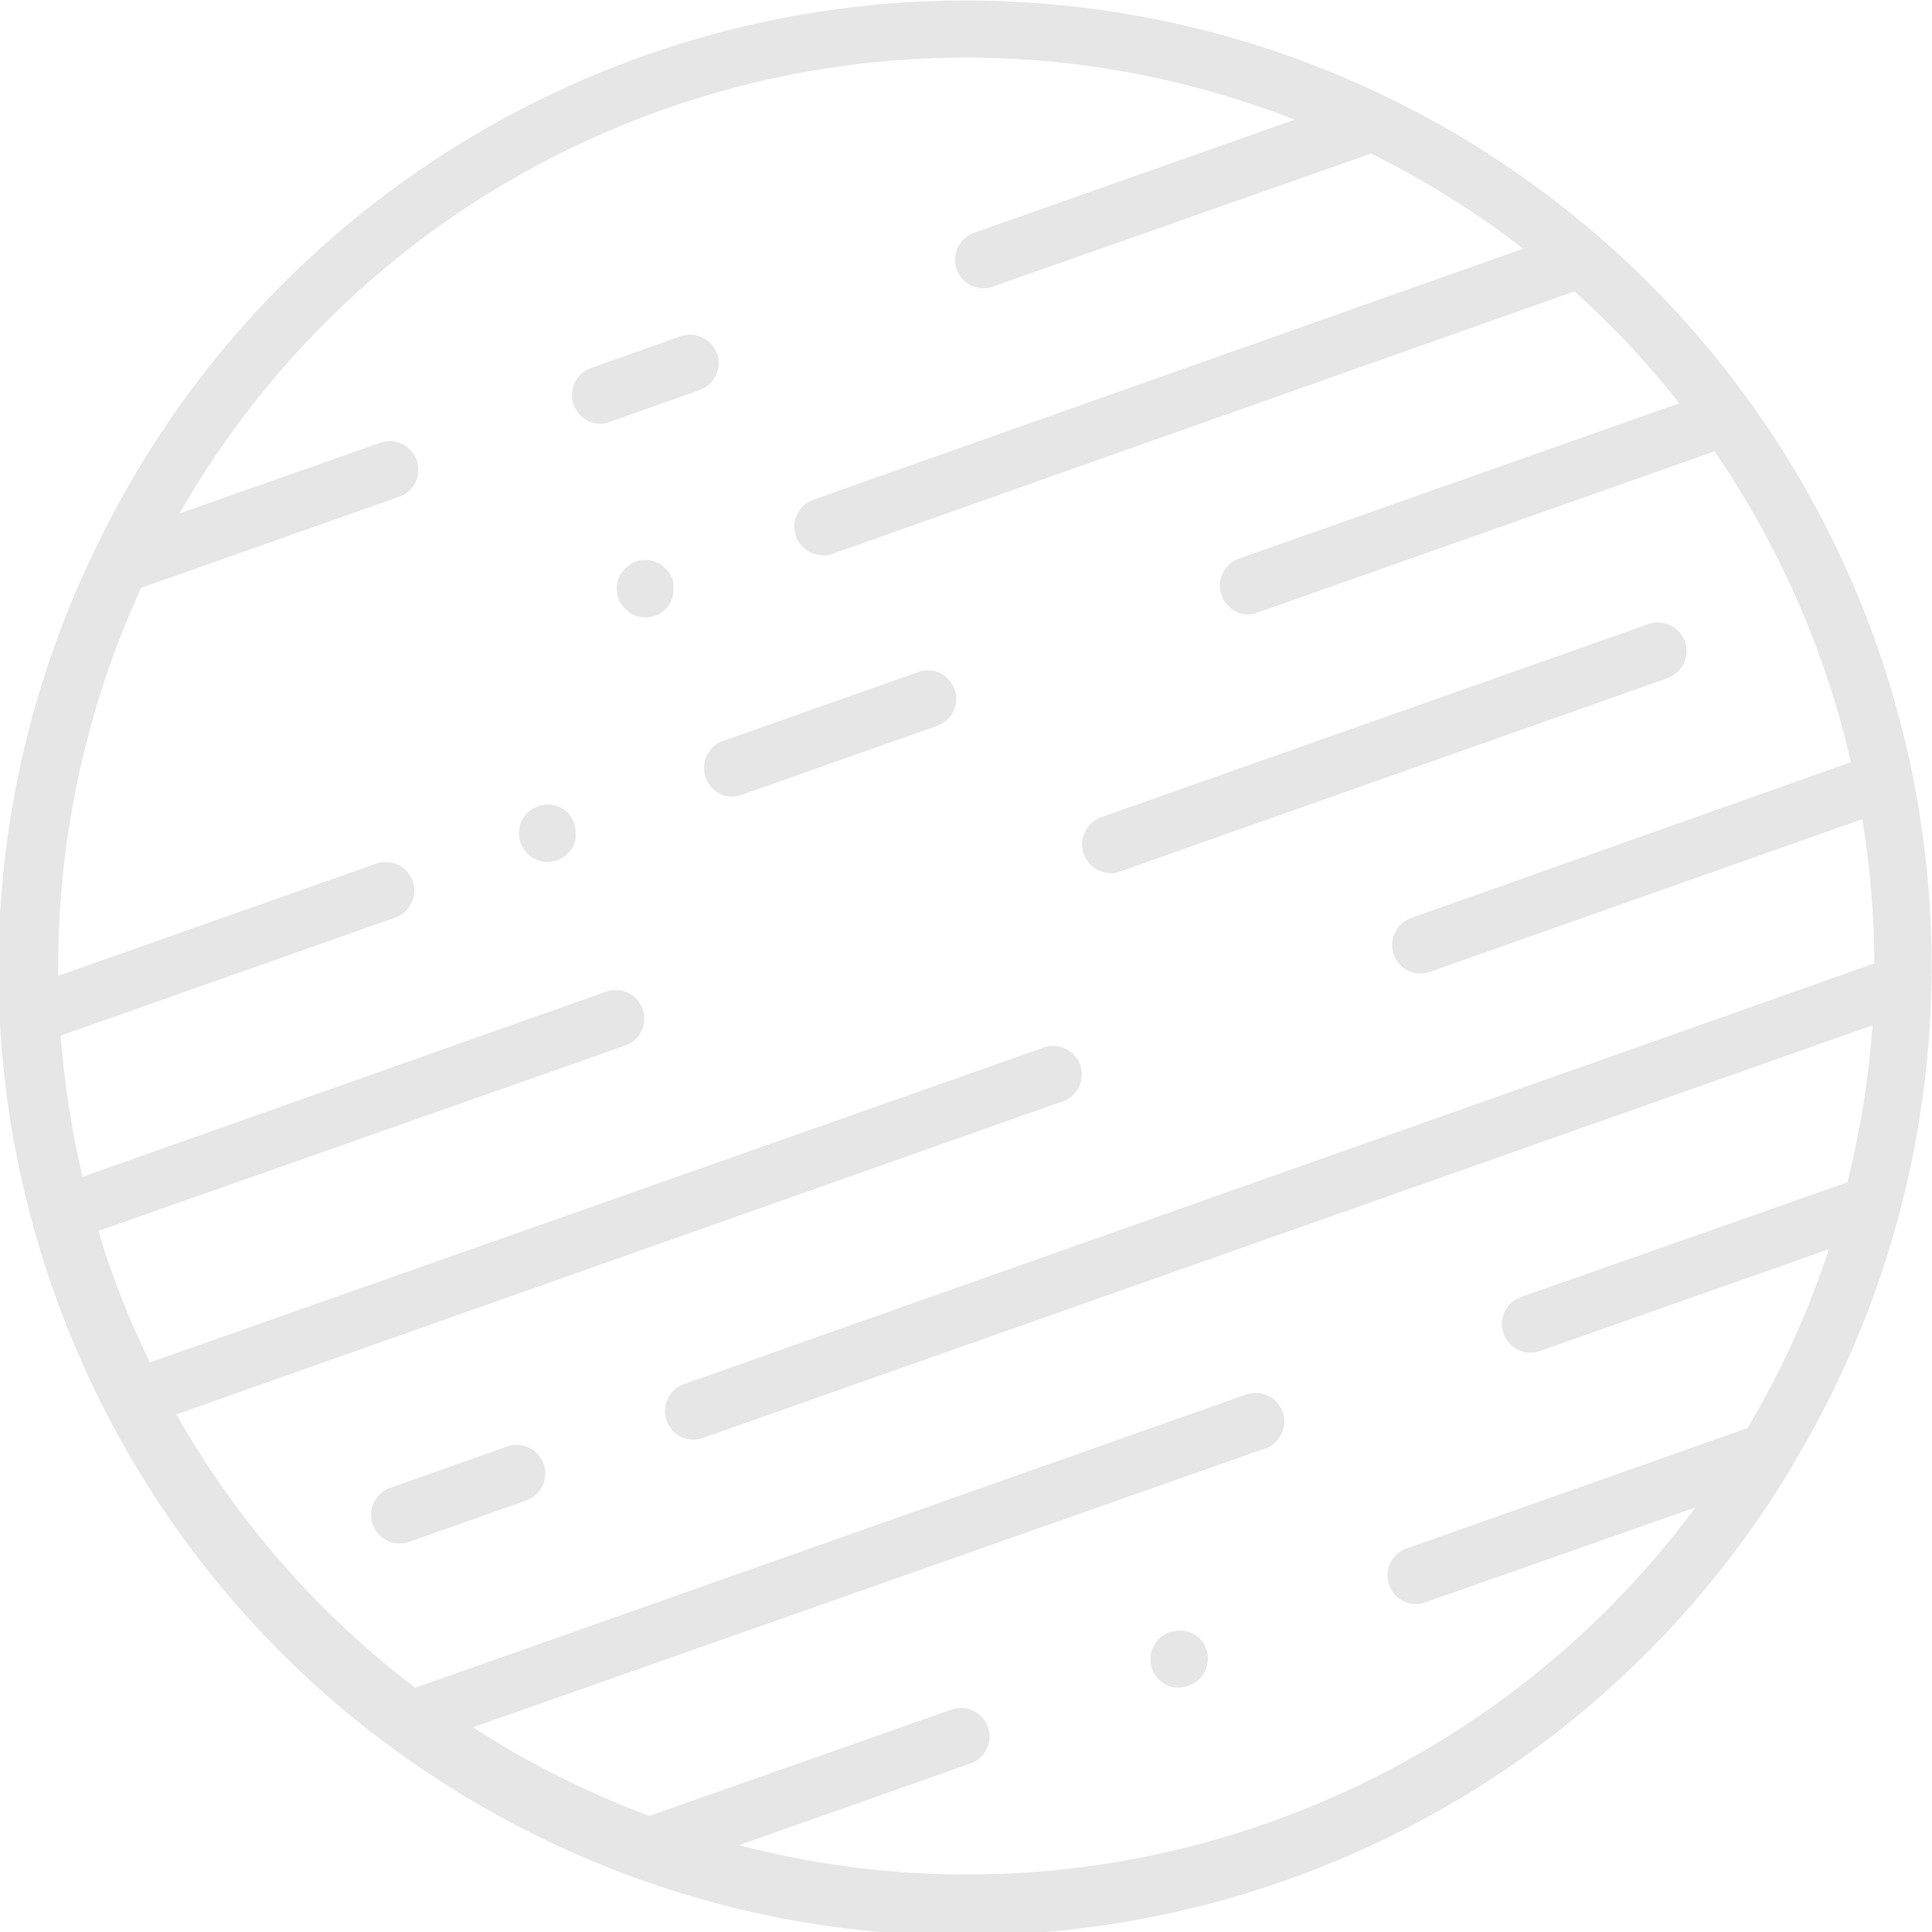
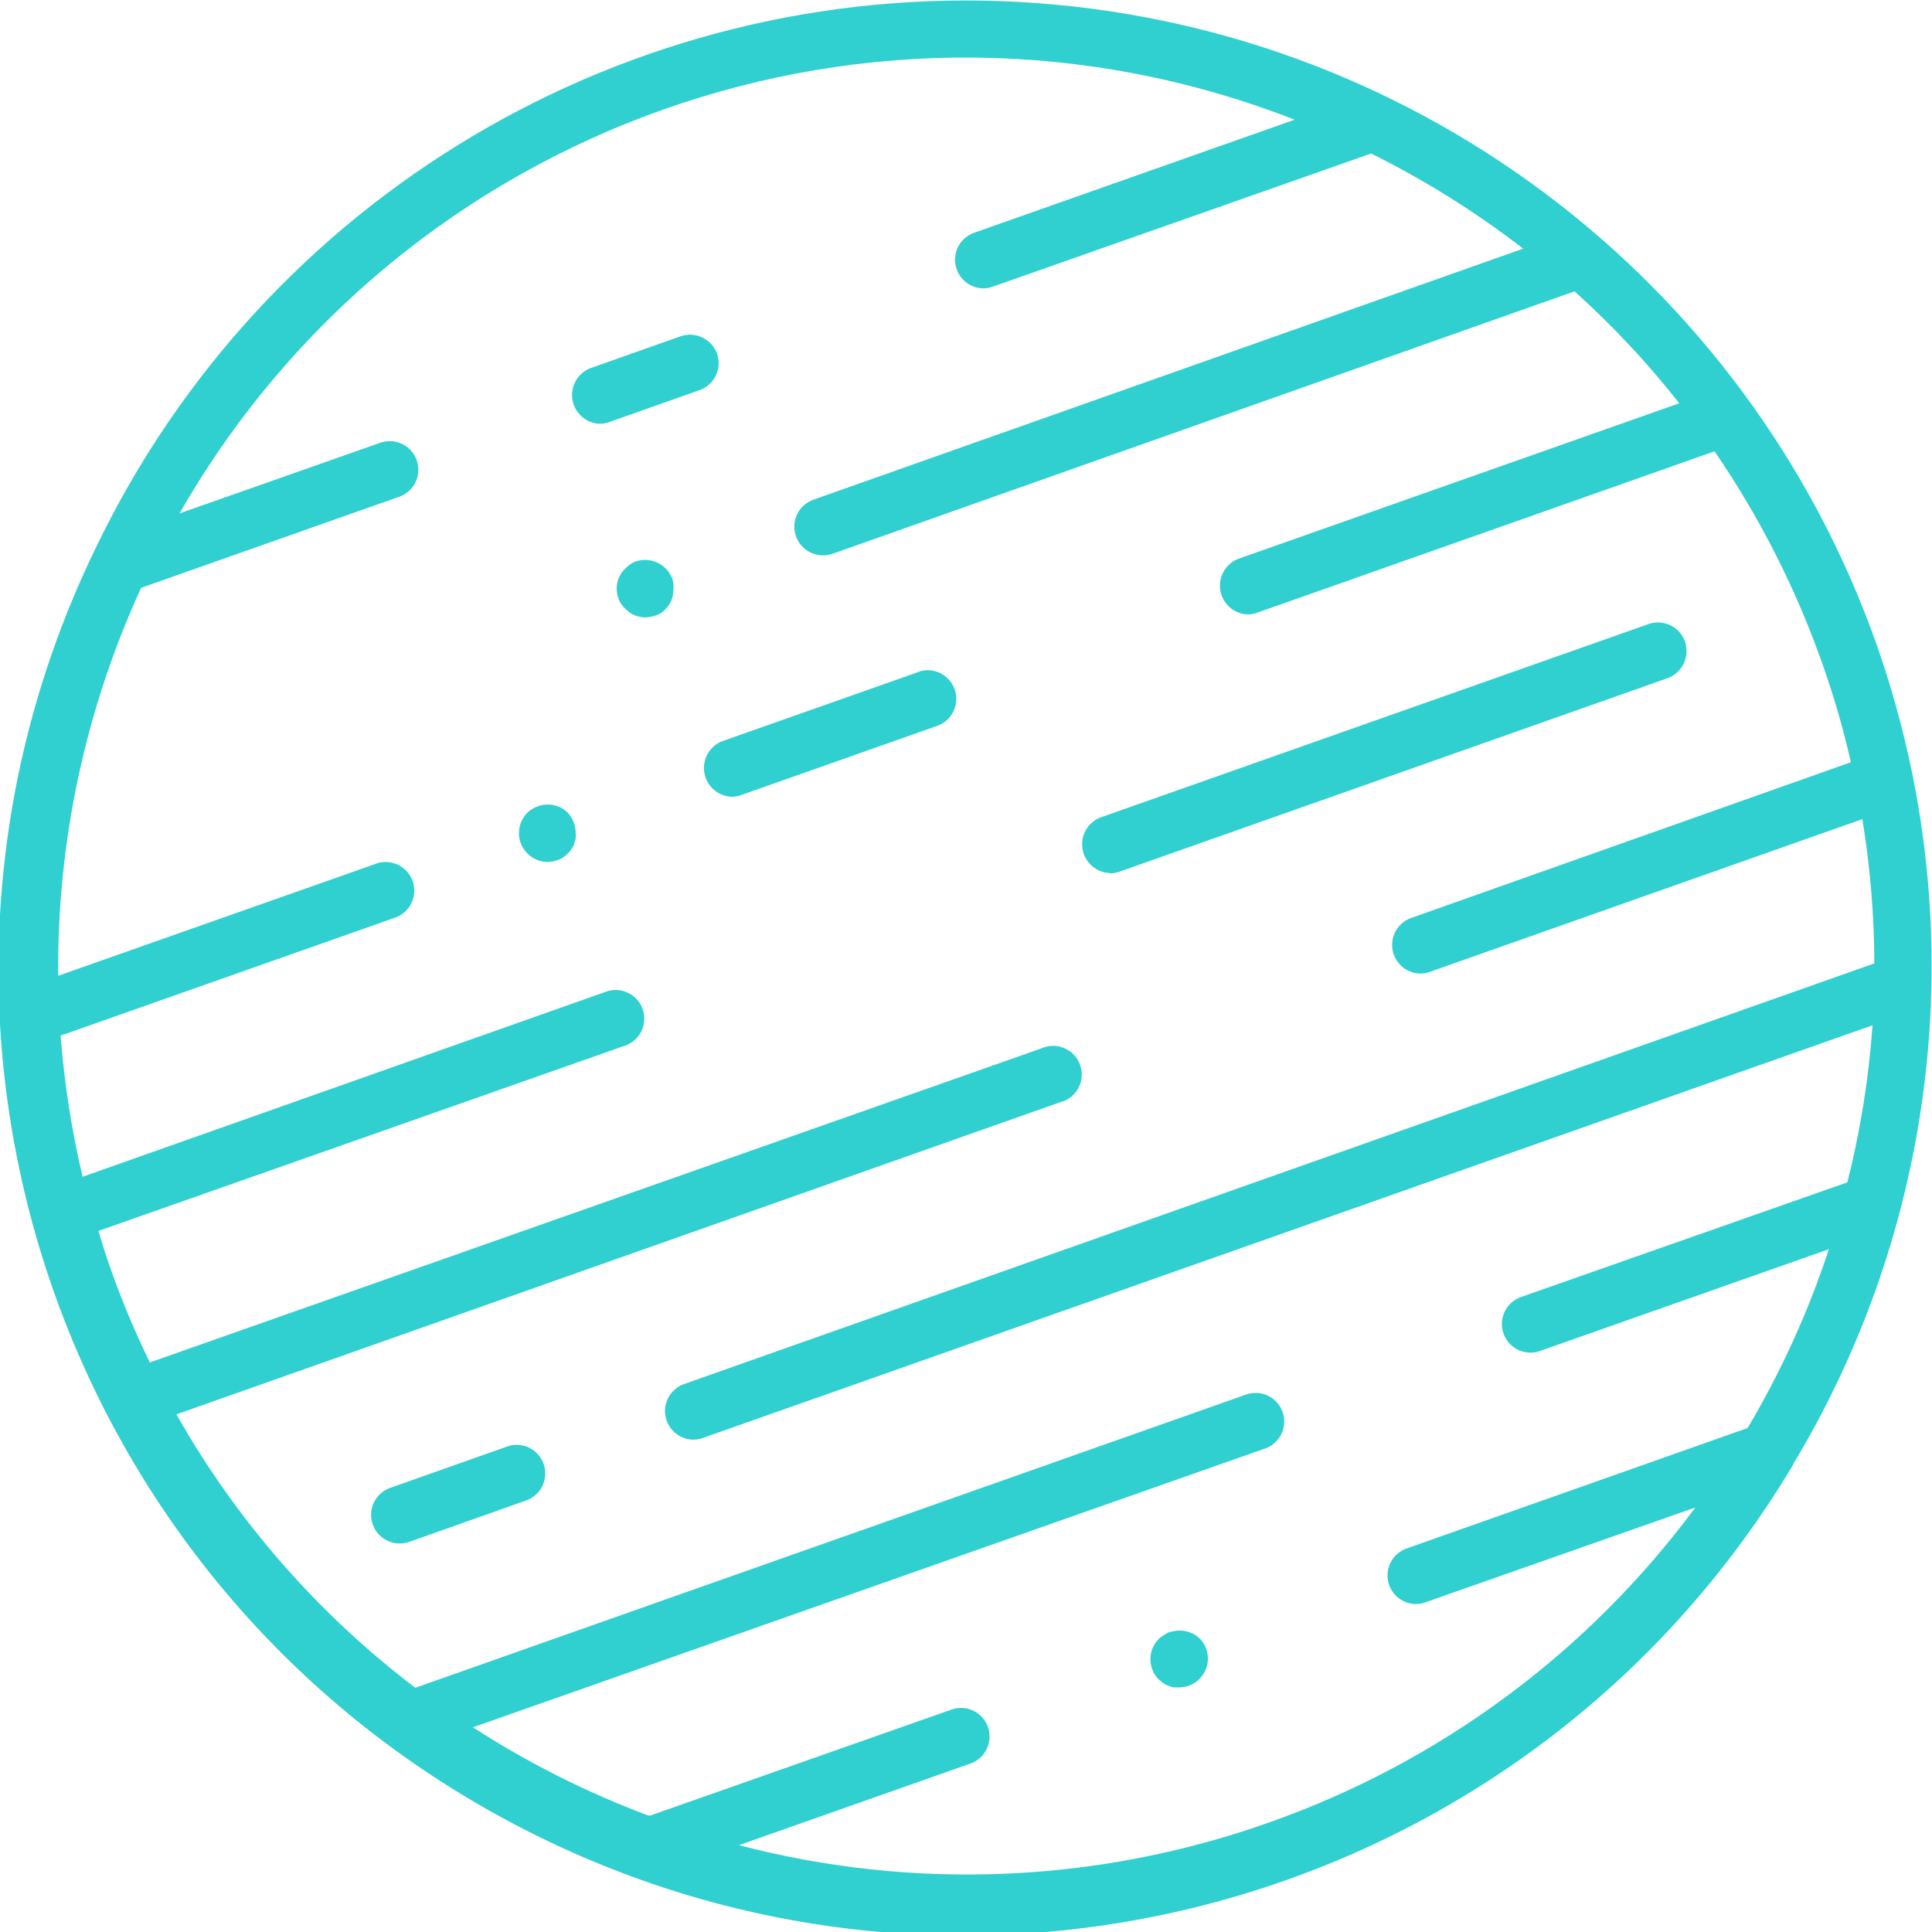
- <svg xmlns="http://www.w3.org/2000/svg" version="1.1" viewBox="0 0 104.56 104.58">
-   <style>.cls-1{fill:#cecece;}</style>
-   <g style="fill:#e6e6e6" data-name="Layer 2">
-     <g style="fill:#e6e6e6" data-name="Layer 1">
-       <path style="fill:#e6e6e6" d="m60.06 47.28a1.58 1.58 0 0 0 0.52 -0.09l29.63-10.46a1.57 1.57 0 0 0 1 -2 1.55 1.55 0 0 0 -2 -0.94l-29.67 10.47a1.56 1.56 0 0 0 0.52 3z" />
-       <path style="fill:#e6e6e6" d="m38.82 19.16a1.56 1.56 0 0 0 -2 -0.95l-4.89 1.73a1.56 1.56 0 0 0 0.52 3 1.58 1.58 0 0 0 0.52 -0.09l4.89-1.73a1.55 1.55 0 0 0 0.96 -1.96z" />
-       <path style="fill:#e6e6e6" d="m36.38 31.28-0.16-0.28a1 1 0 0 0 -0.19 -0.23 1.57 1.57 0 0 0 -1.69 -0.35 1.69 1.69 0 0 0 -0.49 0.35 1.5 1.5 0 0 0 -0.47 1.1 1.72 1.72 0 0 0 0.12 0.59 1.3 1.3 0 0 0 0.35 0.49 1.38 1.38 0 0 0 0.49 0.35 1.72 1.72 0 0 0 0.59 0.12 1.89 1.89 0 0 0 0.61 -0.12 1.3 1.3 0 0 0 0.46 -0.3 1.46 1.46 0 0 0 0.45 -1.08 1.09 1.09 0 0 0 0 -0.31 1.63 1.63 0 0 0 -0.07 -0.33z" />
-       <path style="fill:#e6e6e6" d="m30.74 44a1.52 1.52 0 0 0 -0.51 -0.34 1.6 1.6 0 0 0 -1.69 0.34 1.56 1.56 0 0 0 -0.33 0.5 1.58 1.58 0 0 0 -0.12 0.61 1.56 1.56 0 0 0 0.45 1.08 1.54 1.54 0 0 0 1.1 0.47 1.72 1.72 0 0 0 0.59 -0.12 1.3 1.3 0 0 0 0.51 -0.35 0.71 0.71 0 0 0 0.19 -0.23 1.35 1.35 0 0 0 0.15 -0.26c0-0.1 0.06-0.21 0.08-0.3a1 1 0 0 0 0 -0.29 1.57 1.57 0 0 0 -0.11 -0.61 1.77 1.77 0 0 0 -0.31 -0.5z" />
-       <path style="fill:#e6e6e6" d="m97.11 79.18a52.27 52.27 0 0 0 6.38 -37.41 53.89 53.89 0 0 0 -1.9 -6.86 52.27 52.27 0 0 0 -96.45 -5.16 52.26 52.26 0 0 0 91.86 49.64zm-28.44 19.48a48.81 48.81 0 0 1 -28.67 1.22l12.59-4.44a1.55 1.55 0 0 0 -1 -2.93l-16.4 5.77s0 0-0.09 0a49.44 49.44 0 0 1 -9.5 -4.78l42.79-15.06a1.55 1.55 0 1 0 -1 -2.93l-44.91 15.85a48.71 48.71 0 0 1 -12.93 -14.8l47.82-16.89a1.55 1.55 0 1 0 -1 -2.92l-48.26 17a48.38 48.38 0 0 1 -2.14 -5.12c-0.23-0.65-0.44-1.31-0.64-2l28.42-10a1.55 1.55 0 1 0 -1 -2.93l-28.28 10a50.3 50.3 0 0 1 -1.19 -7.64l18.17-6.41a1.55 1.55 0 0 0 -1 -2.93l-17.3 6.1a49.29 49.29 0 0 1 4.49 -21l13.88-4.9a1.55 1.55 0 1 0 -1 -2.93l-10.8 3.8a49 49 0 0 1 60.36 -21.31l-17.38 6.13a1.55 1.55 0 0 0 0.51 3 1.58 1.58 0 0 0 0.52 -0.09l20.49-7.21a49.51 49.51 0 0 1 8.23 5.15l-38.45 13.6a1.55 1.55 0 0 0 0.51 3 1.54 1.54 0 0 0 0.49 -0.06l40.23-14.23a48.45 48.45 0 0 1 5.67 6.06l-23.9 8.43a1.56 1.56 0 0 0 0.52 3 1.58 1.58 0 0 0 0.52 -0.09l24.77-8.74a49.41 49.41 0 0 1 5.83 11.48 47.72 47.72 0 0 1 1.55 5.35l-23.83 8.44a1.55 1.55 0 0 0 0.51 3 1.58 1.58 0 0 0 0.52 -0.09l23.42-8.27a49.18 49.18 0 0 1 0.65 7.81l-64.46 22.78a1.55 1.55 0 0 0 0.52 3 1.58 1.58 0 0 0 0.52 -0.09l63.32-22.34a48.75 48.75 0 0 1 -1.36 8.5l-17.7 6.22a1.55 1.55 0 0 0 0.52 3 1.51 1.51 0 0 0 0.51 -0.08l15.67-5.52a49.07 49.07 0 0 1 -4.4 9.68l-18.49 6.53a1.55 1.55 0 0 0 0.51 3 1.54 1.54 0 0 0 0.52 -0.09l14.63-5.14a48.93 48.93 0 0 1 -23.1 17.06z" />
-       <path style="fill:#e6e6e6" d="m49.76 36.36-10.69 3.77a1.56 1.56 0 0 0 0.52 3 1.58 1.58 0 0 0 0.52 -0.09l10.68-3.77a1.55 1.55 0 0 0 -1 -2.93z" />
-       <path style="fill:#e6e6e6" d="m63.53 88.3a1.23 1.23 0 0 0 -0.29 0.07 1.75 1.75 0 0 0 -0.27 0.16 1.5 1.5 0 0 0 -0.24 0.18 1.56 1.56 0 0 0 0 2.21l0.24 0.19a1.15 1.15 0 0 0 0.27 0.14 1.23 1.23 0 0 0 0.29 0.09h0.3a1.56 1.56 0 0 0 1.1 -2.66 1.57 1.57 0 0 0 -1.4 -0.38z" />
-       <path style="fill:#e6e6e6" d="m27.51 78.28l-6.42 2.27a1.55 1.55 0 0 0 0.52 3 1.61 1.61 0 0 0 0.52 -0.08l6.41-2.27a1.55 1.55 0 0 0 -1 -2.93z" />
+ <svg xmlns="http://www.w3.org/2000/svg" viewBox="0 0 104.56 104.58">
+   <defs>
+     <style>.cls-1{fill:#30cfd0;}</style>
+   </defs>
+   <g id="Layer_2" data-name="Layer 2">
+     <g id="Layer_1-2" data-name="Layer 1">
+       <path class="cls-1" d="M60.06,47.28a1.58,1.58,0,0,0,.52-.09L90.21,36.73a1.57,1.57,0,0,0,1-2,1.55,1.55,0,0,0-2-.94L59.54,44.26a1.56,1.56,0,0,0,.52,3Z" />
+       <path class="cls-1" d="M38.82,19.16a1.56,1.56,0,0,0-2-.95l-4.89,1.73a1.56,1.56,0,0,0,.52,3,1.58,1.58,0,0,0,.52-.09l4.89-1.73A1.55,1.55,0,0,0,38.82,19.16Z" />
+       <path class="cls-1" d="M36.38,31.28,36.22,31a1,1,0,0,0-.19-.23,1.57,1.57,0,0,0-1.69-.35,1.69,1.69,0,0,0-.49.35,1.5,1.5,0,0,0-.47,1.1,1.72,1.72,0,0,0,.12.59,1.3,1.3,0,0,0,.35.49,1.38,1.38,0,0,0,.49.35,1.72,1.72,0,0,0,.59.12,1.89,1.89,0,0,0,.61-.12A1.3,1.3,0,0,0,36,33a1.46,1.46,0,0,0,.45-1.08,1.09,1.09,0,0,0,0-.31A1.63,1.63,0,0,0,36.38,31.28Z" />
+       <path class="cls-1" d="M30.74,44a1.52,1.52,0,0,0-.51-.34,1.6,1.6,0,0,0-1.69.34,1.56,1.56,0,0,0-.33.5,1.58,1.58,0,0,0-.12.61,1.56,1.56,0,0,0,.45,1.08,1.54,1.54,0,0,0,1.1.47,1.72,1.72,0,0,0,.59-.12,1.3,1.3,0,0,0,.51-.35.71.71,0,0,0,.19-.23,1.35,1.35,0,0,0,.15-.26c0-.1.06-.21.08-.3a1,1,0,0,0,0-.29,1.57,1.57,0,0,0-.11-.61A1.77,1.77,0,0,0,30.74,44Z" />
+       <path class="cls-1" d="M97.11,79.18a52.27,52.27,0,0,0,6.38-37.41h0a53.89,53.89,0,0,0-1.9-6.86A52.27,52.27,0,0,0,5.14,29.75,52.26,52.26,0,0,0,97,79.39ZM68.67,98.66A48.81,48.81,0,0,1,40,99.88l12.59-4.44a1.55,1.55,0,0,0-1-2.93L35.19,98.28s0,0-.09,0a49.44,49.44,0,0,1-9.5-4.78L68.39,78.44a1.55,1.55,0,1,0-1-2.93L22.48,91.36A48.71,48.71,0,0,1,9.55,76.56L57.37,59.67a1.55,1.55,0,1,0-1-2.92l-48.26,17a48.38,48.38,0,0,1-2.14-5.12c-.23-.65-.44-1.31-.64-2l28.42-10a1.55,1.55,0,1,0-1-2.93L4.47,63.7a50.3,50.3,0,0,1-1.19-7.64l18.17-6.41a1.55,1.55,0,0,0-1-2.93L3.15,52.82a49.29,49.29,0,0,1,4.49-21l13.88-4.9a1.55,1.55,0,1,0-1-2.93L9.72,27.79A49,49,0,0,1,70.08,6.48L52.7,12.61a1.55,1.55,0,0,0,.51,3,1.58,1.58,0,0,0,.52-.09L74.22,8.31a49.51,49.51,0,0,1,8.23,5.15L44,27.06a1.55,1.55,0,0,0,.51,3A1.54,1.54,0,0,0,45,30L85.23,15.77a48.45,48.45,0,0,1,5.67,6.06L67,30.26a1.56,1.56,0,0,0,.52,3,1.58,1.58,0,0,0,.52-.09l24.77-8.74a49.41,49.41,0,0,1,5.83,11.48,47.72,47.72,0,0,1,1.55,5.35L76.36,49.7a1.55,1.55,0,0,0,.51,3,1.58,1.58,0,0,0,.52-.09l23.42-8.27a49.18,49.18,0,0,1,.65,7.81L37,74.93a1.55,1.55,0,0,0,.52,3,1.58,1.58,0,0,0,.52-.09L101.36,55.5A48.75,48.75,0,0,1,100,64L82.3,70.22a1.55,1.55,0,0,0,.52,3,1.51,1.51,0,0,0,.51-.08L99,67.62A49.07,49.07,0,0,1,94.6,77.3L76.11,83.83a1.55,1.55,0,0,0,.51,3,1.54,1.54,0,0,0,.52-.09L91.77,81.6A48.93,48.93,0,0,1,68.67,98.66Z" />
+       <path class="cls-1" d="M49.76,36.36,39.07,40.13a1.56,1.56,0,0,0,.52,3,1.58,1.58,0,0,0,.52-.09l10.68-3.77a1.55,1.55,0,0,0-1-2.93Z" />
+       <path class="cls-1" d="M63.53,88.3a1.23,1.23,0,0,0-.29.07,1.75,1.75,0,0,0-.27.16,1.5,1.5,0,0,0-.24.18,1.56,1.56,0,0,0,0,2.21l.24.19a1.15,1.15,0,0,0,.27.14,1.23,1.23,0,0,0,.29.09c.1,0,.2,0,.3,0a1.56,1.56,0,0,0,1.1-2.66A1.57,1.57,0,0,0,63.53,88.3Z" />
+       <path class="cls-1" d="M27.51,78.28l-6.42,2.27a1.55,1.55,0,0,0,.52,3,1.61,1.61,0,0,0,.52-.08l6.41-2.27a1.55,1.55,0,0,0-1-2.93Z" />
    </g>
  </g>
</svg>
